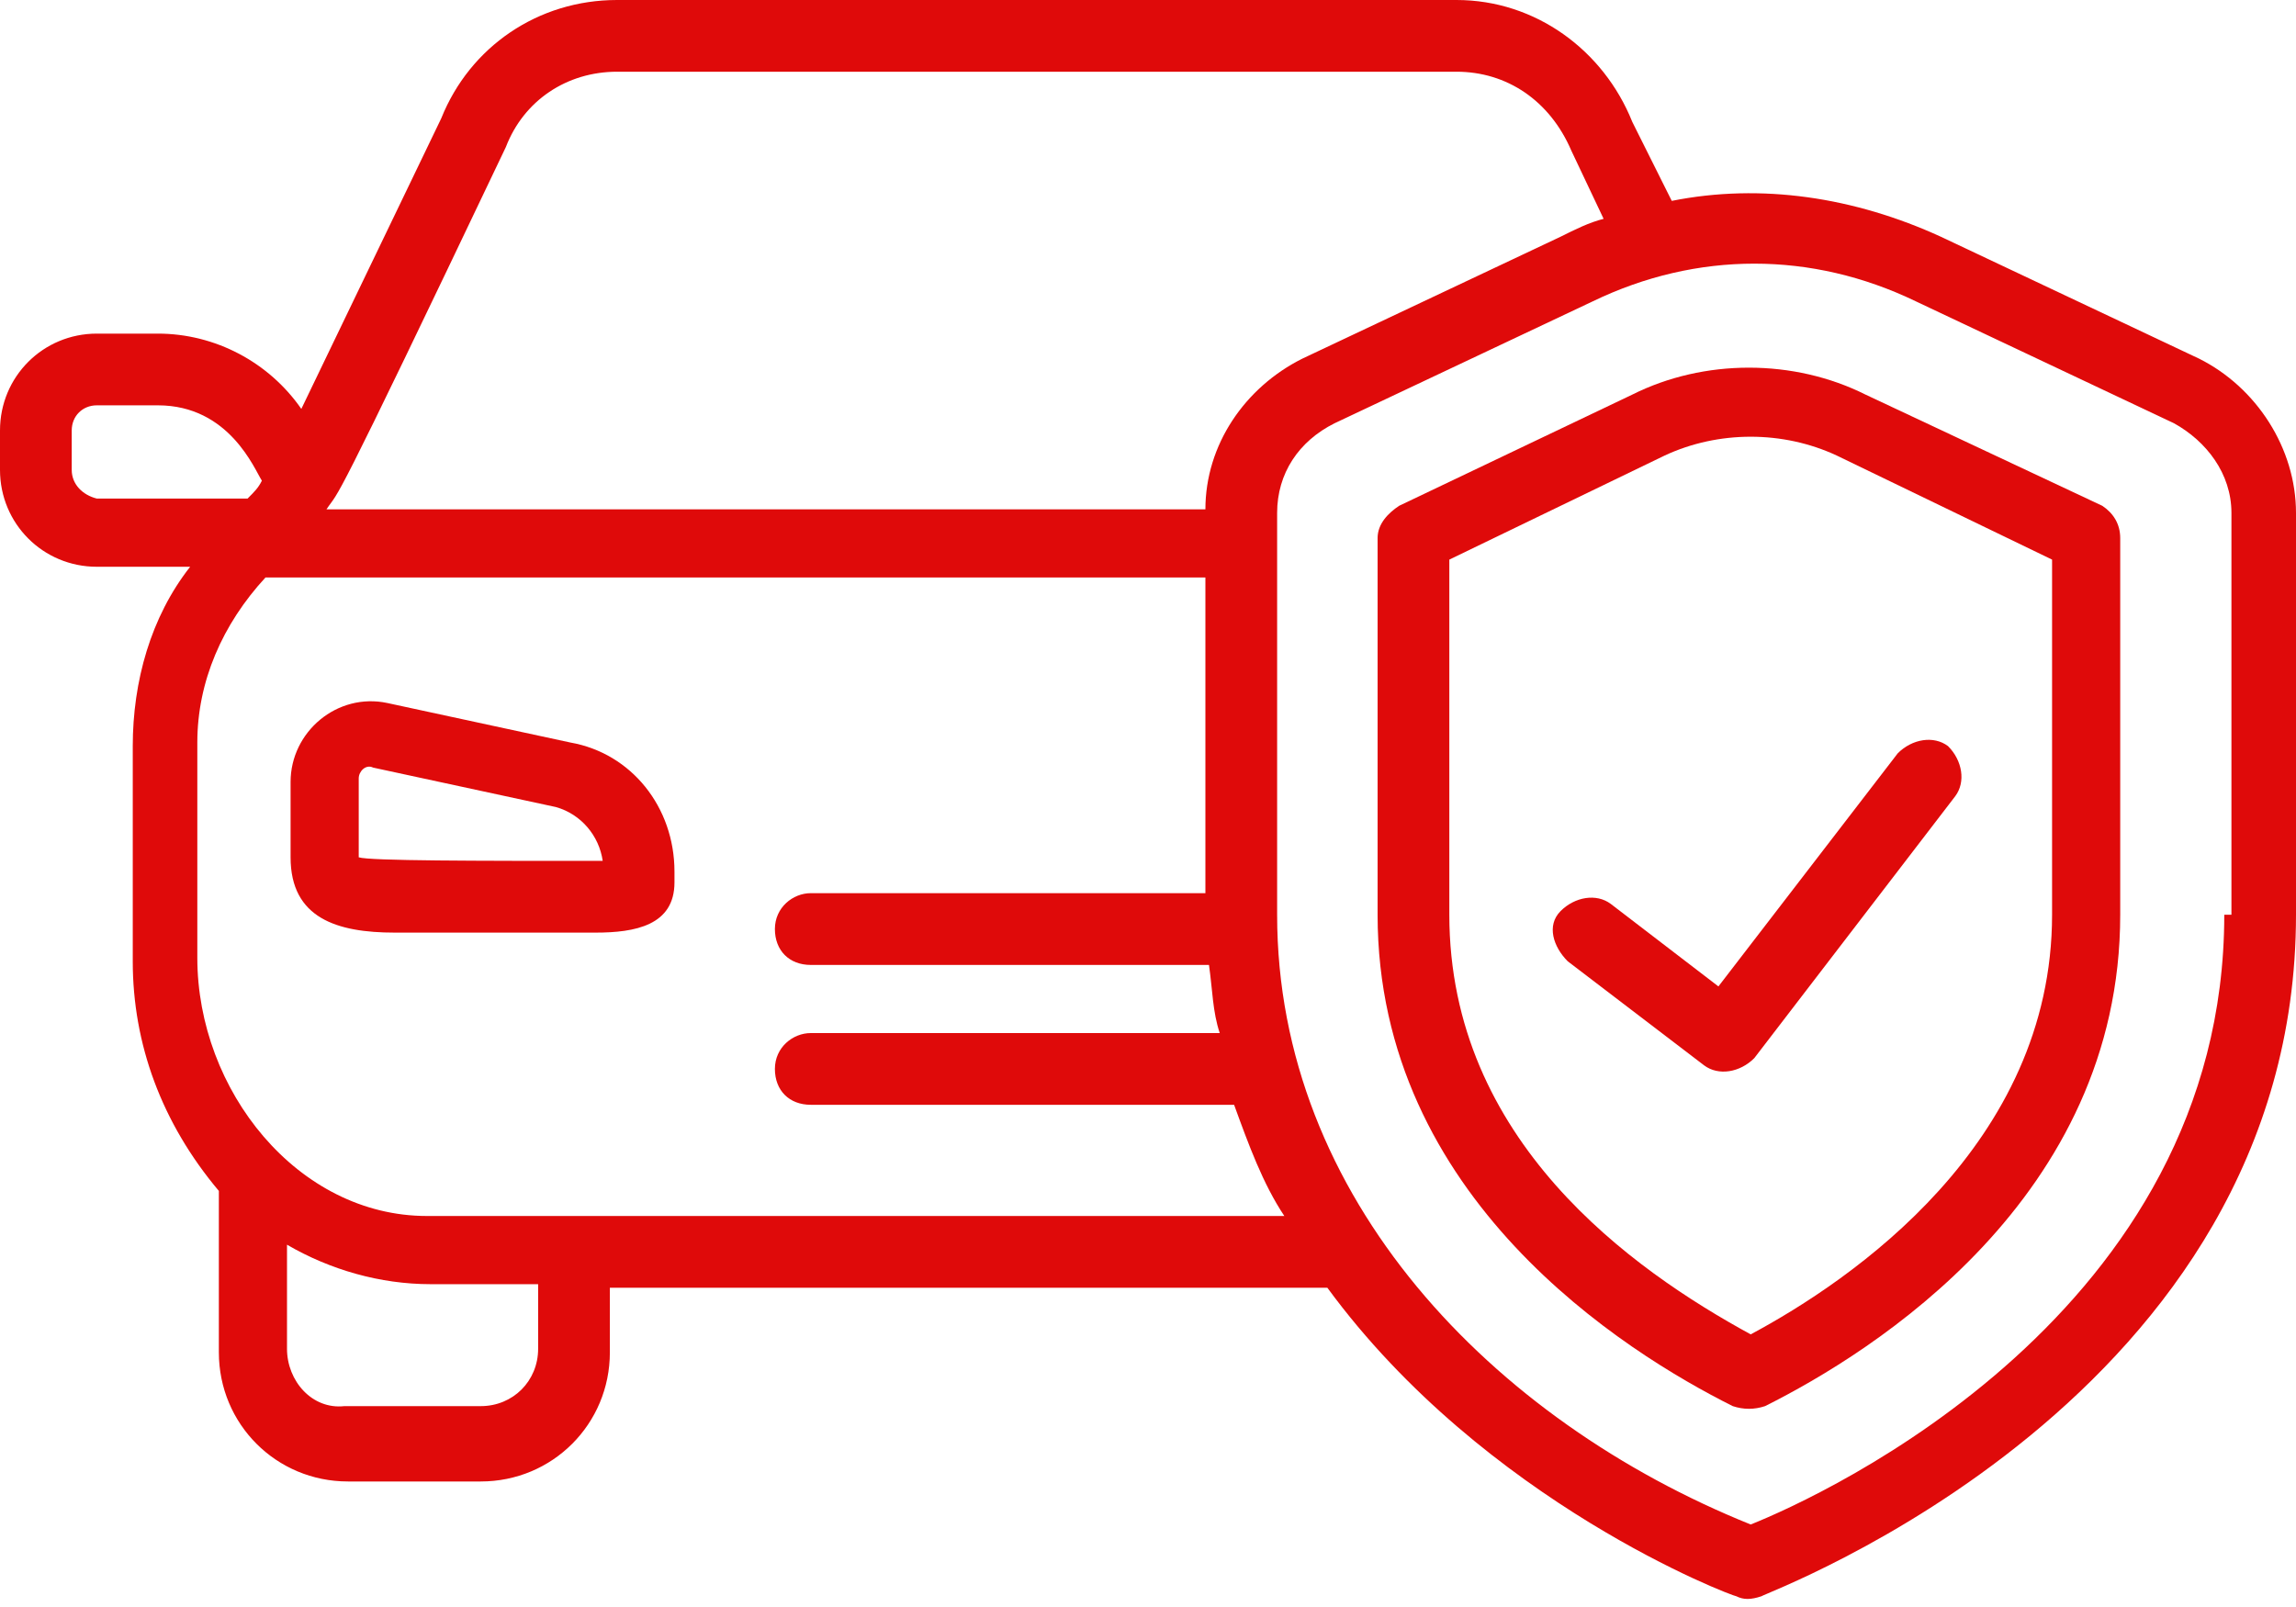
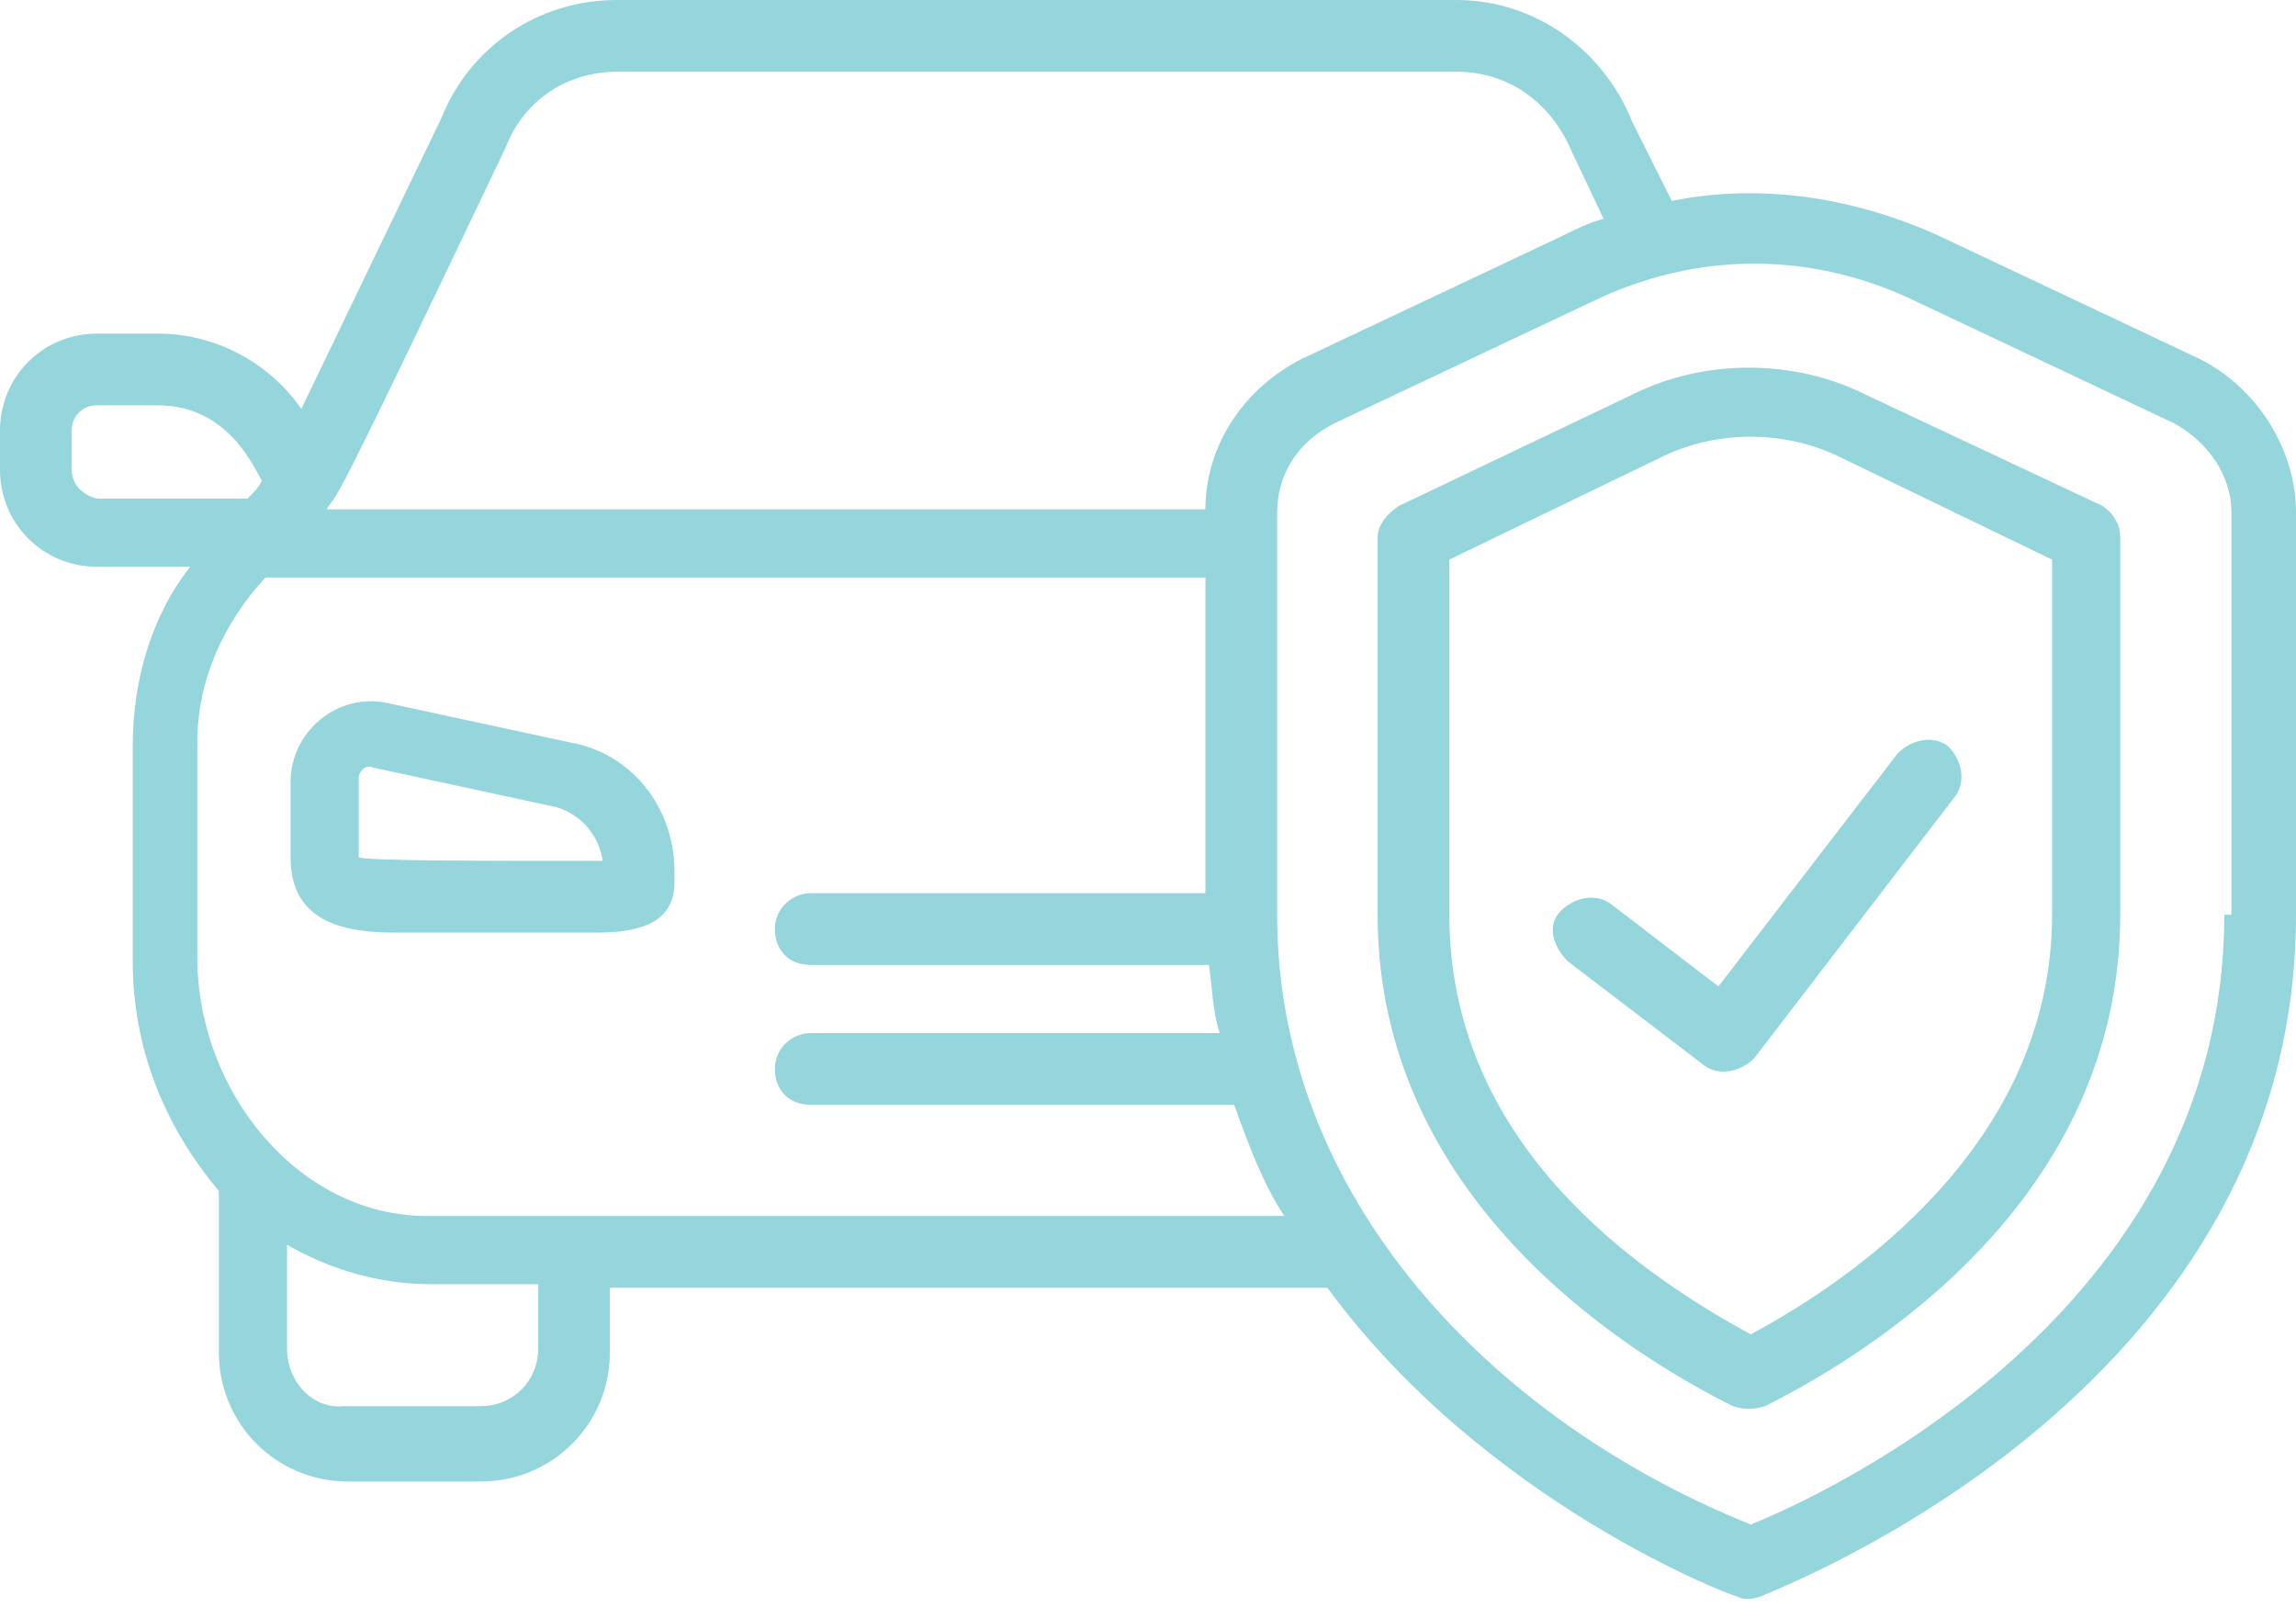
<svg xmlns="http://www.w3.org/2000/svg" width="50" height="35" viewBox="0 0 50 35" fill="none">
-   <path d="M12.422 16.172L8.438 15.312C7.344 15.078 6.328 15.937 6.328 17.031V18.672C6.328 20 7.344 20.312 8.594 20.312H12.969C13.828 20.312 14.688 20.156 14.688 19.218V18.984C14.688 17.578 13.75 16.406 12.422 16.172ZM7.812 18.672C7.812 18.593 7.812 18.593 7.812 16.953C7.812 16.797 7.969 16.64 8.125 16.718L12.109 17.578C12.656 17.734 13.047 18.203 13.125 18.75C10.391 18.75 8.047 18.75 7.812 18.672Z" fill="#DF0A0A" />
-   <path d="M47.891 7.812L42.266 5.156C40.391 4.297 38.359 3.984 36.406 4.375L35.547 2.656C34.922 1.094 33.438 0 31.719 0H13.438C11.719 0 10.234 1.016 9.609 2.578L6.562 8.906C5.859 7.891 4.688 7.266 3.438 7.266H2.109C0.938 7.266 0 8.203 0 9.375V10.234C0 11.406 0.938 12.344 2.109 12.344H4.141C3.281 13.438 2.891 14.844 2.891 16.25V20.938C2.891 22.734 3.516 24.453 4.766 25.938V29.453C4.766 31.016 6.016 32.266 7.578 32.266H10.469C12.031 32.266 13.281 31.016 13.281 29.453V28.047H28.906C32.344 32.734 37.734 34.766 37.812 34.766C37.969 34.844 38.125 34.844 38.359 34.766C38.438 34.688 50 30.469 50 19.922V11.172C50 9.766 49.141 8.438 47.891 7.812ZM11.016 3.203C11.406 2.188 12.344 1.562 13.438 1.562H31.719C32.812 1.562 33.75 2.188 34.219 3.281L34.922 4.766C34.609 4.844 34.297 5 33.984 5.156L28.359 7.812C27.109 8.438 26.25 9.688 26.25 11.094H7.109C7.422 10.625 7.109 11.406 11.016 3.203ZM1.562 10.234V9.375C1.562 9.062 1.797 8.828 2.109 8.828H3.438C5 8.828 5.547 10.234 5.703 10.469C5.625 10.625 5.547 10.703 5.391 10.859H2.109C1.797 10.781 1.562 10.547 1.562 10.234ZM11.719 29.375C11.719 30.078 11.172 30.625 10.469 30.625H7.5C6.797 30.703 6.25 30.078 6.25 29.375V27.109C7.188 27.656 8.281 27.969 9.375 27.969H11.719V29.375ZM9.297 26.484C6.484 26.484 4.297 23.75 4.297 20.859V16.172C4.297 14.844 4.844 13.594 5.781 12.578H26.25V19.453H17.656C17.266 19.453 16.875 19.766 16.875 20.234C16.875 20.703 17.188 21.016 17.656 21.016H26.328C26.406 21.562 26.406 22.031 26.562 22.5H17.656C17.266 22.5 16.875 22.812 16.875 23.281C16.875 23.75 17.188 24.062 17.656 24.062H26.875C27.188 24.922 27.5 25.781 27.969 26.484H9.297ZM48.438 19.922C48.438 28.594 39.688 32.578 38.125 33.203C32.5 30.938 27.812 26.094 27.812 19.922C27.812 17.031 27.812 15.469 27.812 11.172C27.812 10.312 28.281 9.609 29.062 9.219L34.688 6.562C36.953 5.469 39.453 5.469 41.719 6.562L47.344 9.219C48.047 9.609 48.594 10.312 48.594 11.172V19.922H48.438Z" fill="#DF0A0A" />
-   <path d="M45.781 11.016L40.625 8.594C39.062 7.812 37.109 7.812 35.547 8.594L30.469 11.016C30.234 11.172 30 11.406 30 11.719V19.922C30 26.094 35.391 29.453 37.734 30.625C37.969 30.703 38.203 30.703 38.438 30.625C40.781 29.453 46.172 26.094 46.172 19.922V11.719C46.172 11.406 46.016 11.172 45.781 11.016ZM44.688 19.922C44.688 24.922 40.312 27.891 38.125 29.062C35.547 27.656 31.562 24.844 31.562 19.922V12.188L36.25 9.922C37.422 9.375 38.828 9.375 40 9.922L44.688 12.188V19.922Z" fill="#DF0A0A" />
-   <path d="M35.078 19.687C34.766 19.453 34.297 19.531 33.985 19.843C33.672 20.156 33.828 20.625 34.141 20.937L37.11 23.203C37.422 23.437 37.891 23.359 38.203 23.046L42.578 17.343C42.813 17.031 42.735 16.562 42.422 16.25C42.11 16.015 41.641 16.093 41.328 16.406L37.422 21.484L35.078 19.687Z" fill="#DF0A0A" />
+   <path d="M12.422 16.172L8.438 15.312C7.344 15.078 6.328 15.937 6.328 17.031V18.672C6.328 20 7.344 20.312 8.594 20.312H12.969C13.828 20.312 14.688 20.156 14.688 19.218V18.984C14.688 17.578 13.75 16.406 12.422 16.172ZM7.812 18.672C7.812 18.593 7.812 18.593 7.812 16.953C7.812 16.797 7.969 16.64 8.125 16.718L12.109 17.578C12.656 17.734 13.047 18.203 13.125 18.75C10.391 18.75 8.047 18.75 7.812 18.672Z" fill="#95D5DC" />
+   <path d="M47.891 7.812L42.266 5.156C40.391 4.297 38.359 3.984 36.406 4.375L35.547 2.656C34.922 1.094 33.438 0 31.719 0H13.438C11.719 0 10.234 1.016 9.609 2.578L6.562 8.906C5.859 7.891 4.688 7.266 3.438 7.266H2.109C0.938 7.266 0 8.203 0 9.375V10.234C0 11.406 0.938 12.344 2.109 12.344H4.141C3.281 13.438 2.891 14.844 2.891 16.25V20.938C2.891 22.734 3.516 24.453 4.766 25.938V29.453C4.766 31.016 6.016 32.266 7.578 32.266H10.469C12.031 32.266 13.281 31.016 13.281 29.453V28.047H28.906C32.344 32.734 37.734 34.766 37.812 34.766C37.969 34.844 38.125 34.844 38.359 34.766C38.438 34.688 50 30.469 50 19.922V11.172C50 9.766 49.141 8.438 47.891 7.812ZM11.016 3.203C11.406 2.188 12.344 1.562 13.438 1.562H31.719C32.812 1.562 33.75 2.188 34.219 3.281L34.922 4.766C34.609 4.844 34.297 5 33.984 5.156L28.359 7.812C27.109 8.438 26.25 9.688 26.25 11.094H7.109C7.422 10.625 7.109 11.406 11.016 3.203ZM1.562 10.234V9.375C1.562 9.062 1.797 8.828 2.109 8.828H3.438C5 8.828 5.547 10.234 5.703 10.469C5.625 10.625 5.547 10.703 5.391 10.859H2.109C1.797 10.781 1.562 10.547 1.562 10.234ZM11.719 29.375C11.719 30.078 11.172 30.625 10.469 30.625H7.5C6.797 30.703 6.25 30.078 6.25 29.375V27.109C7.188 27.656 8.281 27.969 9.375 27.969H11.719V29.375ZM9.297 26.484C6.484 26.484 4.297 23.75 4.297 20.859V16.172C4.297 14.844 4.844 13.594 5.781 12.578H26.25V19.453H17.656C17.266 19.453 16.875 19.766 16.875 20.234C16.875 20.703 17.188 21.016 17.656 21.016H26.328C26.406 21.562 26.406 22.031 26.562 22.5H17.656C17.266 22.5 16.875 22.812 16.875 23.281C16.875 23.75 17.188 24.062 17.656 24.062H26.875C27.188 24.922 27.5 25.781 27.969 26.484H9.297ZM48.438 19.922C48.438 28.594 39.688 32.578 38.125 33.203C32.5 30.938 27.812 26.094 27.812 19.922C27.812 17.031 27.812 15.469 27.812 11.172C27.812 10.312 28.281 9.609 29.062 9.219L34.688 6.562C36.953 5.469 39.453 5.469 41.719 6.562L47.344 9.219C48.047 9.609 48.594 10.312 48.594 11.172V19.922H48.438Z" fill="#95D5DC" />
+   <path d="M45.781 11.016L40.625 8.594C39.062 7.812 37.109 7.812 35.547 8.594L30.469 11.016C30.234 11.172 30 11.406 30 11.719V19.922C30 26.094 35.391 29.453 37.734 30.625C37.969 30.703 38.203 30.703 38.438 30.625C40.781 29.453 46.172 26.094 46.172 19.922V11.719C46.172 11.406 46.016 11.172 45.781 11.016ZM44.688 19.922C44.688 24.922 40.312 27.891 38.125 29.062C35.547 27.656 31.562 24.844 31.562 19.922V12.188L36.25 9.922C37.422 9.375 38.828 9.375 40 9.922L44.688 12.188V19.922Z" fill="#95D5DC" />
+   <path d="M35.078 19.687C34.766 19.453 34.297 19.531 33.985 19.843C33.672 20.156 33.828 20.625 34.141 20.937L37.11 23.203C37.422 23.437 37.891 23.359 38.203 23.046L42.578 17.343C42.813 17.031 42.735 16.562 42.422 16.25C42.11 16.015 41.641 16.093 41.328 16.406L37.422 21.484L35.078 19.687Z" fill="#95D5DC" />
</svg>
